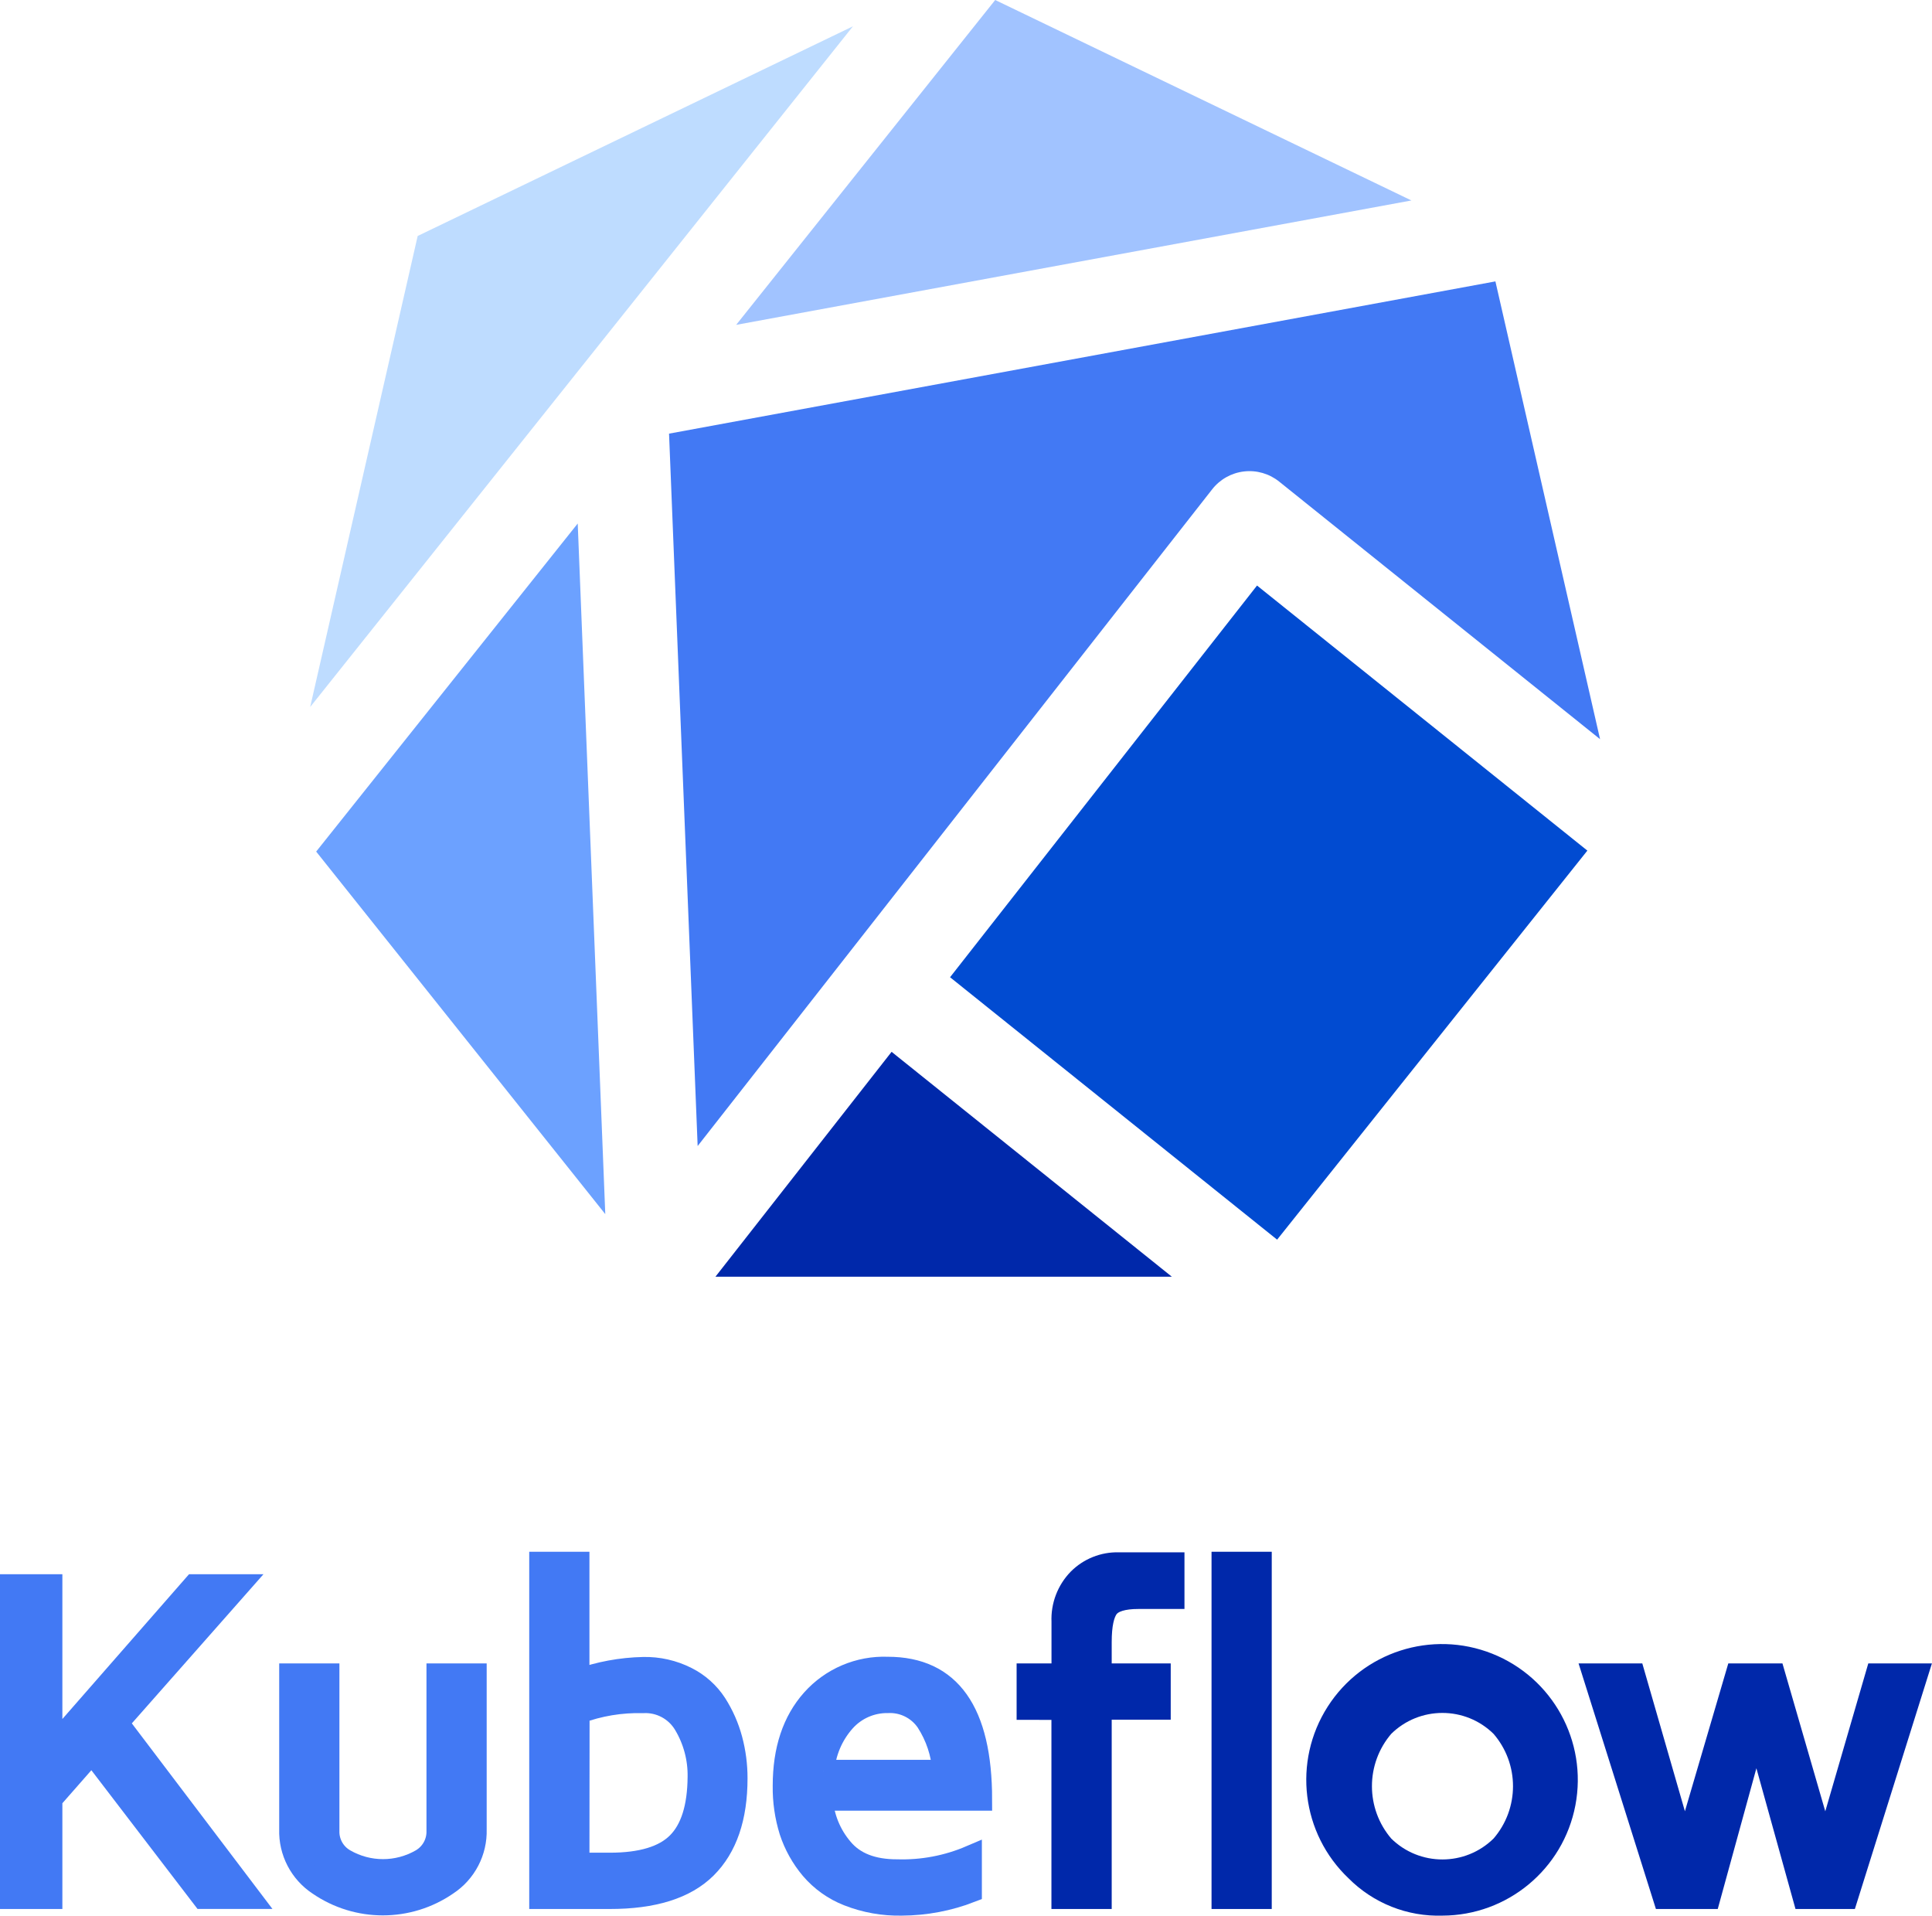
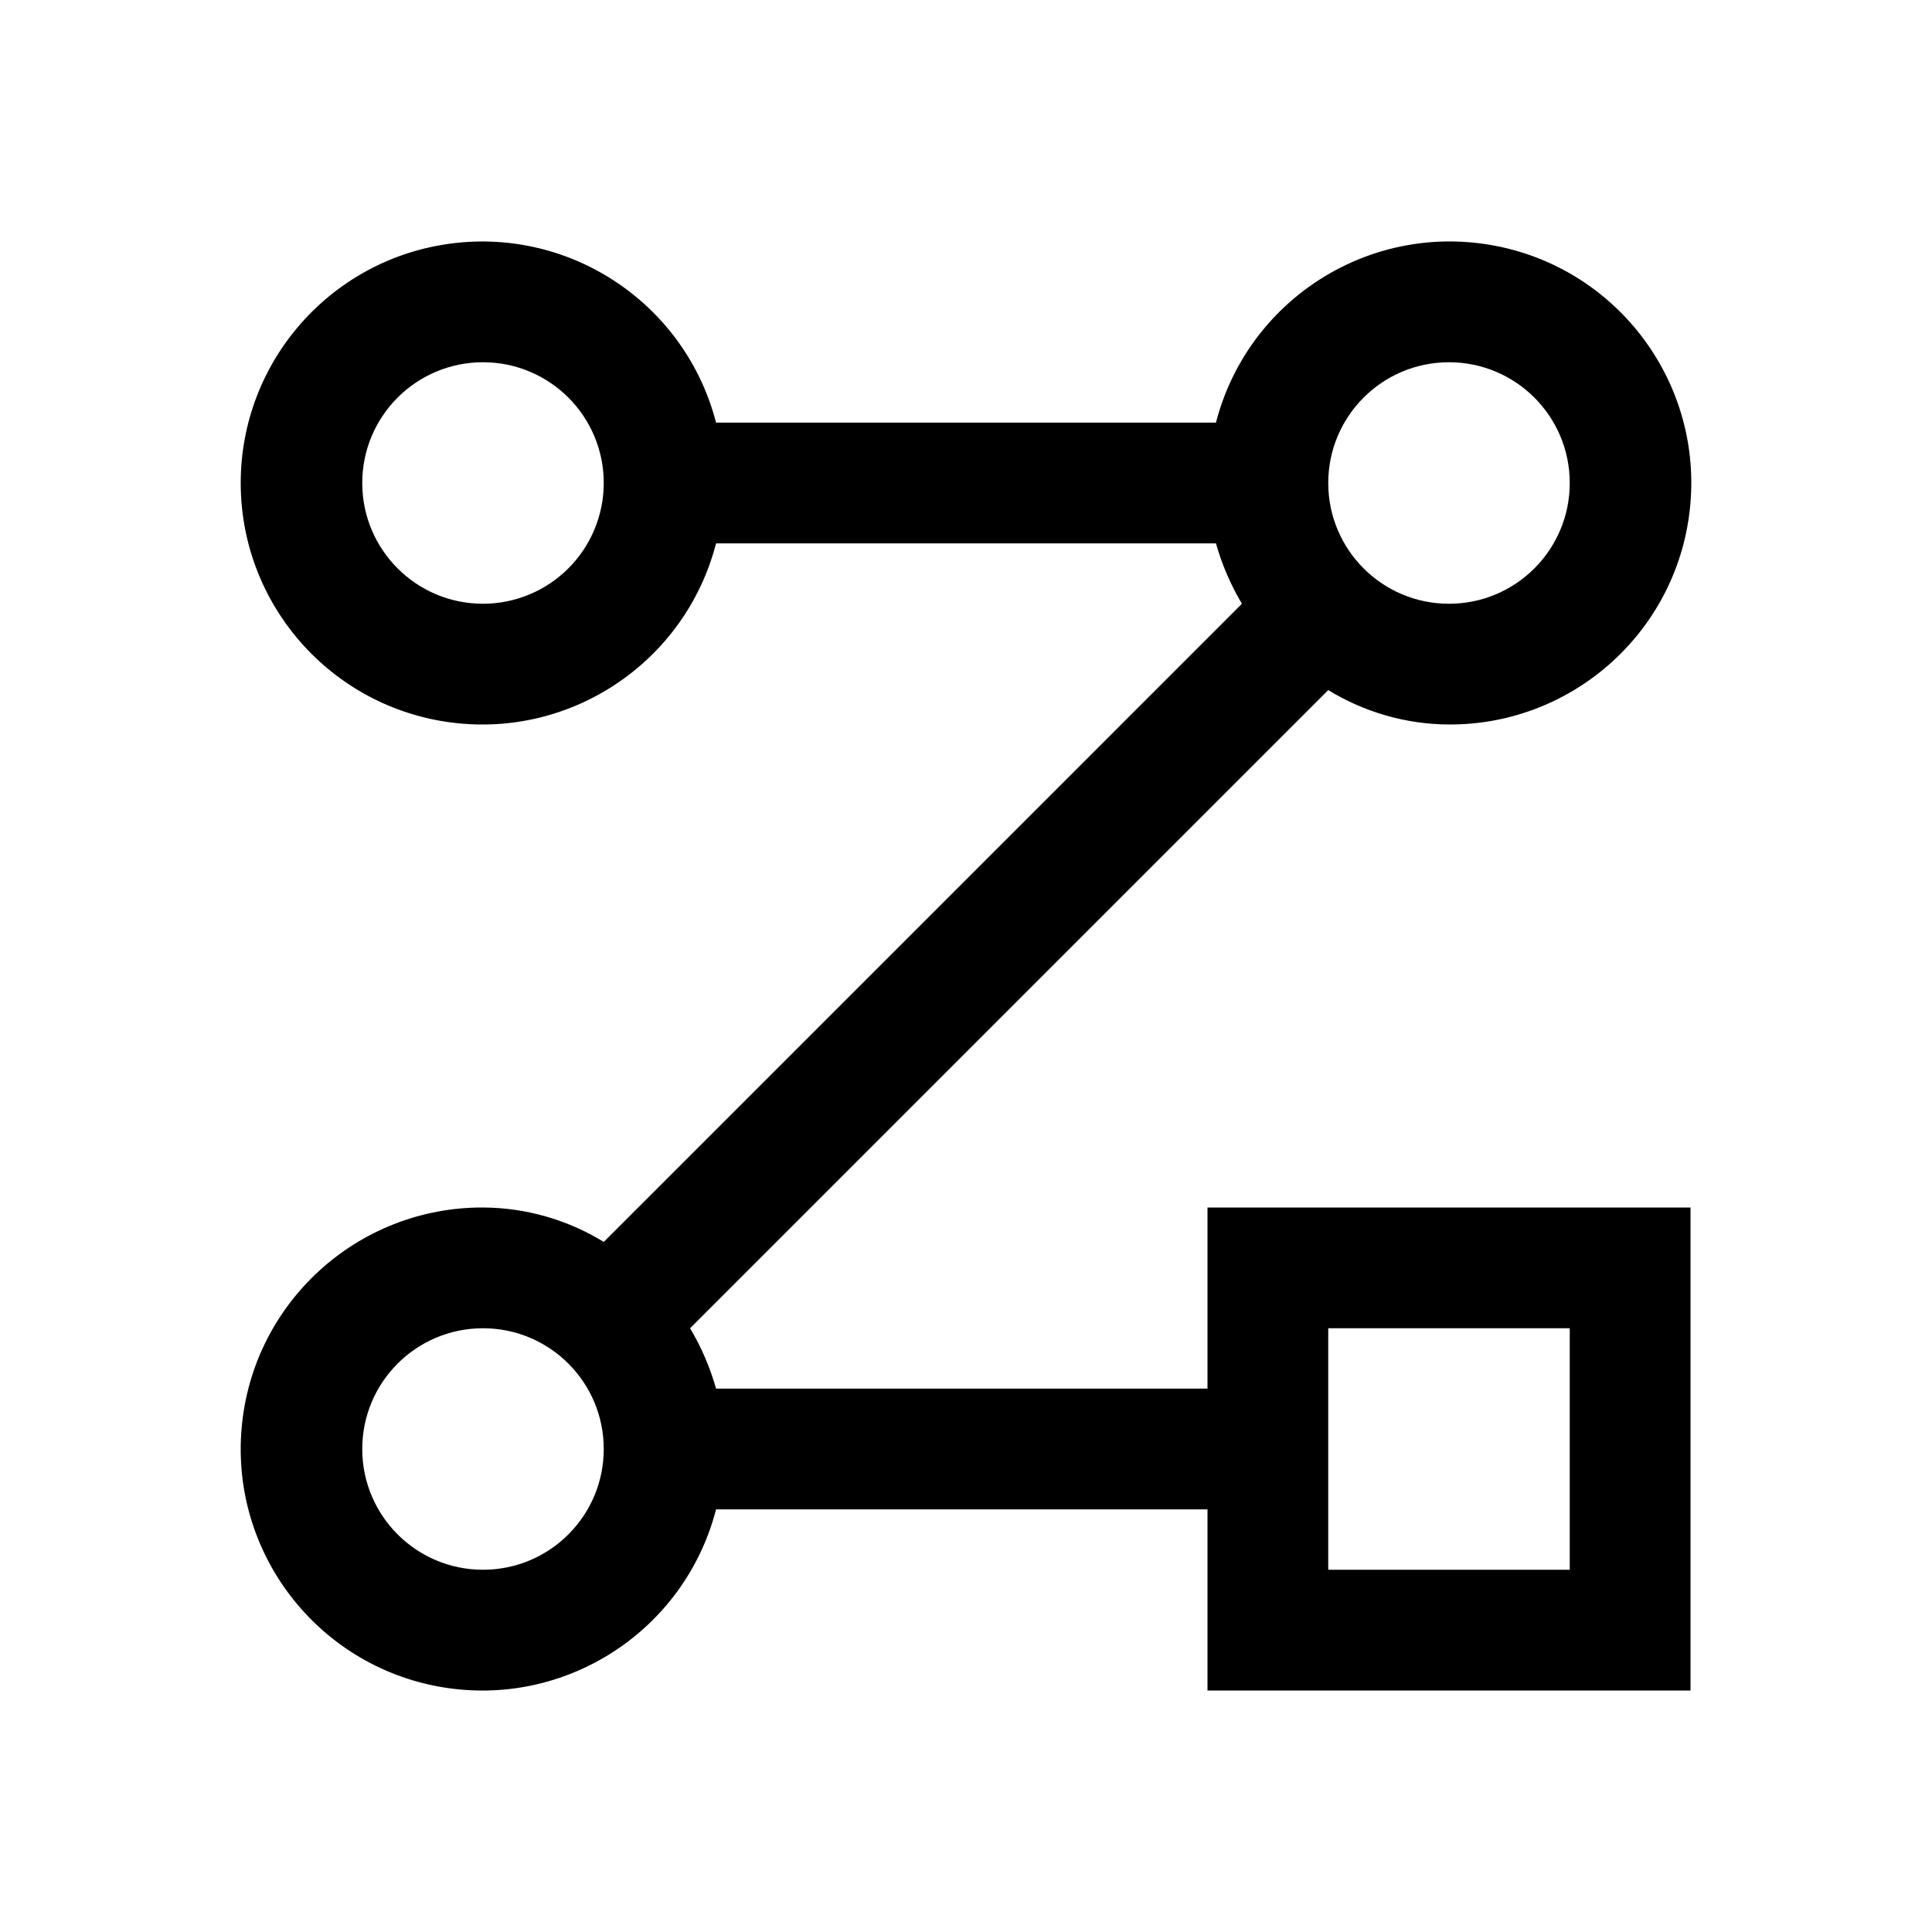
- <svg xmlns="http://www.w3.org/2000/svg" viewBox="0 0 276.93 274.55">
-   <g id="Layer_2" data-name="Layer 2">
-     <g id="Layer_1-2" data-name="Layer 1">
-       <path d="M95.9,62.15,100,164.25l73.75-94.12a6.79,6.79,0,0,1,9.6-1.11l46,36.92-15-65.61Z" fill="#4279f4" />
-       <polygon points="102.55 182.98 167.97 182.98 127.8 150.75 102.55 182.98" fill="#0028aa" />
-       <polygon points="180.18 83.92 136.18 140.06 183.06 177.67 227.53 121.91 180.18 83.92" fill="#014bd1" />
-       <polygon points="83.56 52.3 83.57 52.29 122.26 3.77 59.87 33.82 44.46 101.33 83.56 52.3" fill="#bedcff" />
-       <polygon points="45.32 122.05 86.76 174.01 82.81 75.03 45.32 122.05" fill="#6ca1ff" />
-       <polygon points="202.31 28.73 142.65 0 105.52 46.56 202.31 28.73" fill="#a1c3ff" />
-       <path d="M1.6,272V227.22H7.34v23.41l20.48-23.41h6.4l-17.39,19.7,19,25.07H29.1l-15.92-20.8-5.84,6.65V272Z" fill="#4279f4" stroke="#4279f4" stroke-miterlimit="10" stroke-width="3.2" />
-       <path d="M41.62,262.21V240h5.43v22.39a4.67,4.67,0,0,0,2.35,4.19,11,11,0,0,0,11,0,4.69,4.69,0,0,0,2.33-4.19V240h5.43v22.19a9.08,9.08,0,0,1-4.1,7.87,16.2,16.2,0,0,1-18.37,0A9.07,9.07,0,0,1,41.62,262.21Z" fill="#4279f4" stroke="#4279f4" stroke-miterlimit="10" stroke-width="3.2" />
-       <path d="M77.46,272V224h5.43v16.81a29.29,29.29,0,0,1,9.32-1.73,13.1,13.1,0,0,1,6.2,1.41,10.71,10.71,0,0,1,4.18,3.74,18.07,18.07,0,0,1,2.23,5.06,21.26,21.26,0,0,1,.73,5.58q0,8.43-4.38,12.79T87.35,272Zm5.43-4.87h4.55q6.77,0,9.72-2.95t3-9.51a14.21,14.21,0,0,0-2-7.52,6.55,6.55,0,0,0-6-3.22,24.73,24.73,0,0,0-9.25,1.54Z" fill="#4279f4" stroke="#4279f4" stroke-miterlimit="10" stroke-width="3.2" />
-       <path d="M112.36,255.94q0-7.71,4.09-12.3a13.75,13.75,0,0,1,10.8-4.59q13.35,0,13.36,18.86H117.79a12.3,12.3,0,0,0,2.9,7.07q2.59,3.11,7.9,3.1a24.92,24.92,0,0,0,10.55-2v5a27.74,27.74,0,0,1-9.86,1.87,19.83,19.83,0,0,1-7.7-1.37,13.31,13.31,0,0,1-5.28-3.76,16.21,16.21,0,0,1-3-5.38A20.84,20.84,0,0,1,112.36,255.94Zm5.62-2.12h17.26a14.91,14.91,0,0,0-2.37-7.12,6.44,6.44,0,0,0-5.62-2.78,8.2,8.2,0,0,0-6.21,2.72A12.07,12.07,0,0,0,118,253.82Z" fill="#4279f4" stroke="#4279f4" stroke-miterlimit="10" stroke-width="3.2" />
-       <path d="M147.32,244.89V240h5v-7.59a8.14,8.14,0,0,1,2.31-6.05,7.79,7.79,0,0,1,5.69-2.28h7.86V229h-5c-2.21,0-3.67.45-4.37,1.34s-1.06,2.55-1.06,5V240h8.46v4.87h-8.46V272h-5.44v-27.1Z" fill="#0028aa" stroke="#0028aa" stroke-miterlimit="10" stroke-width="3.2" />
-       <path d="M175.26,272V224h5.43v48Z" fill="#0028aa" stroke="#0028aa" stroke-miterlimit="10" stroke-width="3.2" />
-       <path d="M194.41,268.05a17.86,17.86,0,1,1,12.33,4.9A16.57,16.57,0,0,1,194.41,268.05Zm3.84-20.65a13.16,13.16,0,0,0,0,17.2,12.07,12.07,0,0,0,17,0,13.09,13.09,0,0,0,0-17.2,12.07,12.07,0,0,0-17,0Z" fill="#0028aa" stroke="#0028aa" stroke-miterlimit="10" stroke-width="3.2" />
-       <path d="M228.45,240h5.75l7.3,25.32L248.93,240h5.36l7.34,25.34L269,240h5.74L264.7,272h-6.12l-6.83-24.58L245,272h-6.47Z" fill="#0028aa" stroke="#0028aa" stroke-miterlimit="10" stroke-width="3.2" />
-     </g>
+ <svg xmlns="http://www.w3.org/2000/svg" version="1.1" id="elyra-pipeline-editor-icon" viewBox="0 0 32 32" title="Elyra Pipeline Editor">
+   <g stroke="none" stroke-width="1" fill="none" fill-rule="evenodd">
+     <path class="jp-icon3 jp-icon-selectable" fill="#000000" d="M20,23 L11.86,23 C11.761,22.649 11.616,22.313 11.43,22 L22,11.43 C22.602,11.799 23.294,11.997 24,12 C26.08,12.007 27.819,10.418 27.998,8.345 C28.178,6.273 26.738,4.408 24.688,4.057 C22.637,3.706 20.66,4.986 20.14,7 L11.86,7 C11.356,5.05 9.481,3.778 7.483,4.032 C5.485,4.286 3.987,5.986 3.987,8 C3.987,10.014 5.485,11.714 7.483,11.968 C9.481,12.222 11.356,10.95 11.86,9 L20.14,9 C20.239,9.351 20.384,9.687 20.57,10 L10,20.57 C9.398,20.201 8.706,20.003 8,20 C5.92,19.993 4.181,21.582 4.002,23.655 C3.822,25.727 5.262,27.592 7.312,27.943 C9.363,28.294 11.34,27.014 11.86,25 L20,25 L20,28 L28,28 L28,20 L20,20 L20,23 Z M8,10 C6.895,10 6,9.105 6,8 C6,6.895 6.895,6 8,6 C9.105,6 10,6.895 10,8 C10,8.53 9.789,9.039 9.414,9.414 C9.039,9.789 8.53,10 8,10 Z M24,6 C25.105,6 26,6.895 26,8 C26,9.105 25.105,10 24,10 C22.895,10 22,9.105 22,8 C22,6.895 22.895,6 24,6 Z M8,26 C6.895,26 6,25.105 6,24 C6,22.895 6.895,22 8,22 C9.105,22 10,22.895 10,24 C10,25.105 9.105,26 8,26 Z M22,22 L26,22 L26,26 L22,26 L22,22 Z" />
  </g>
</svg>
